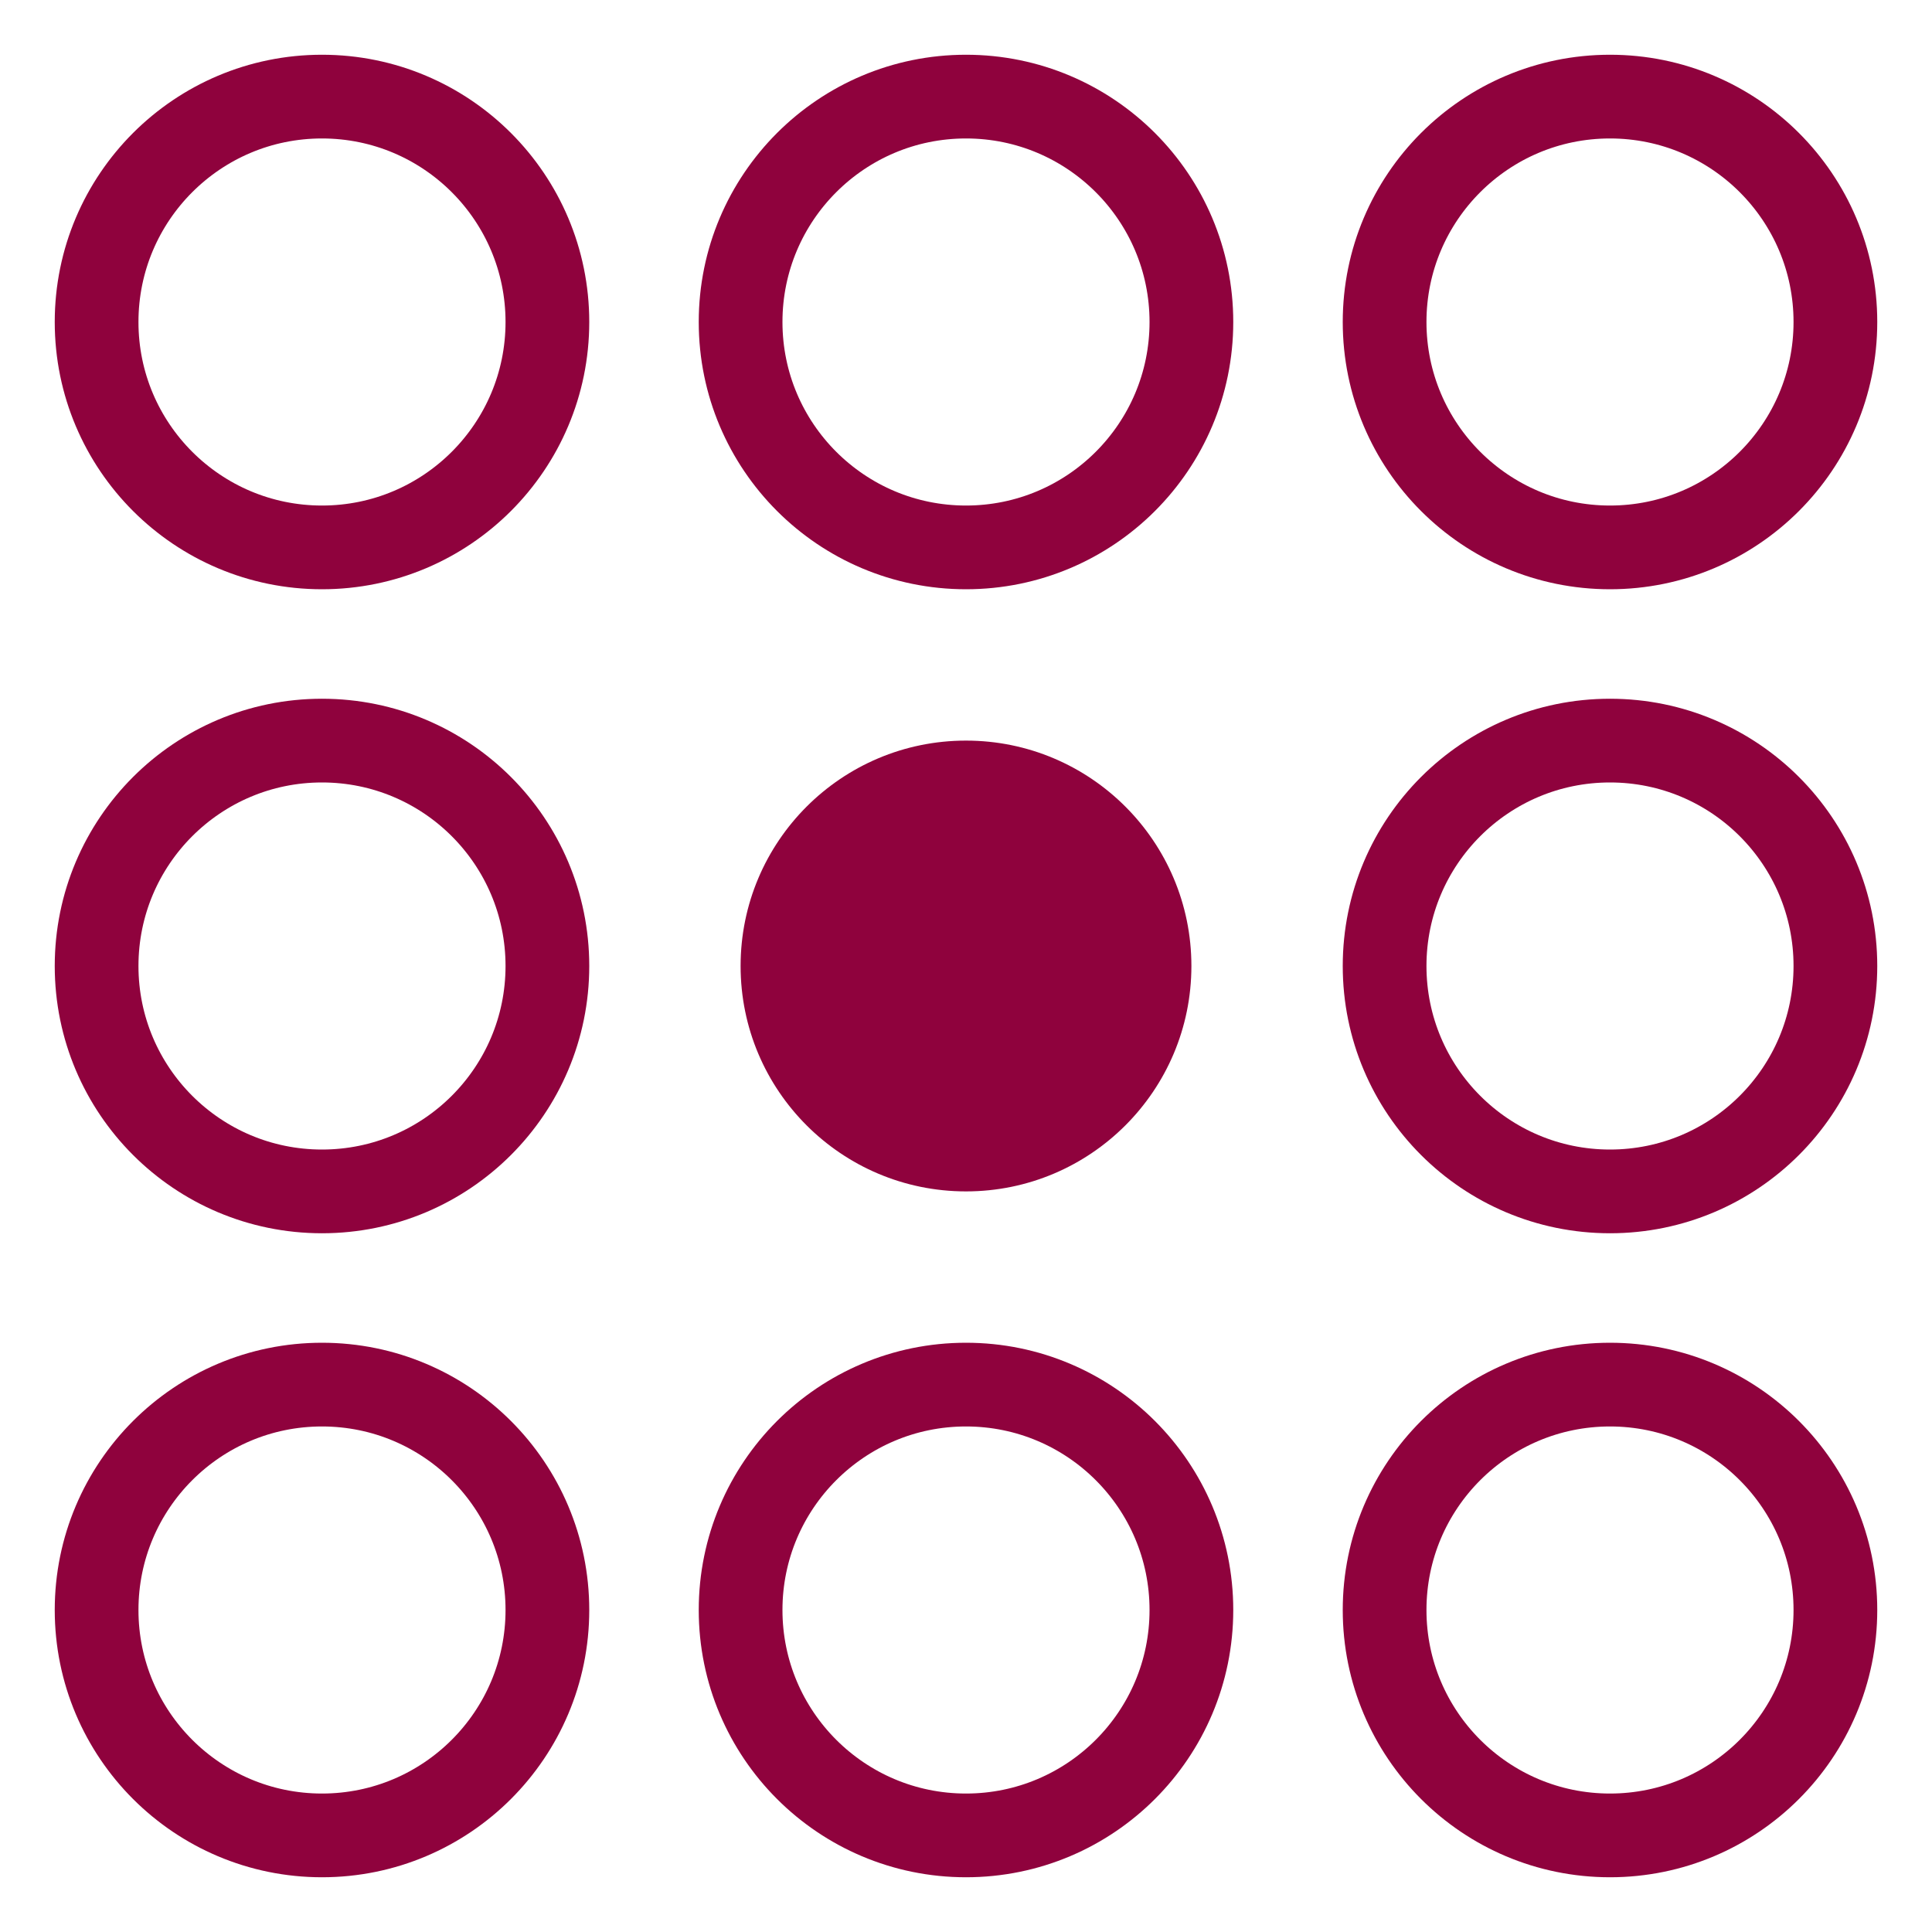
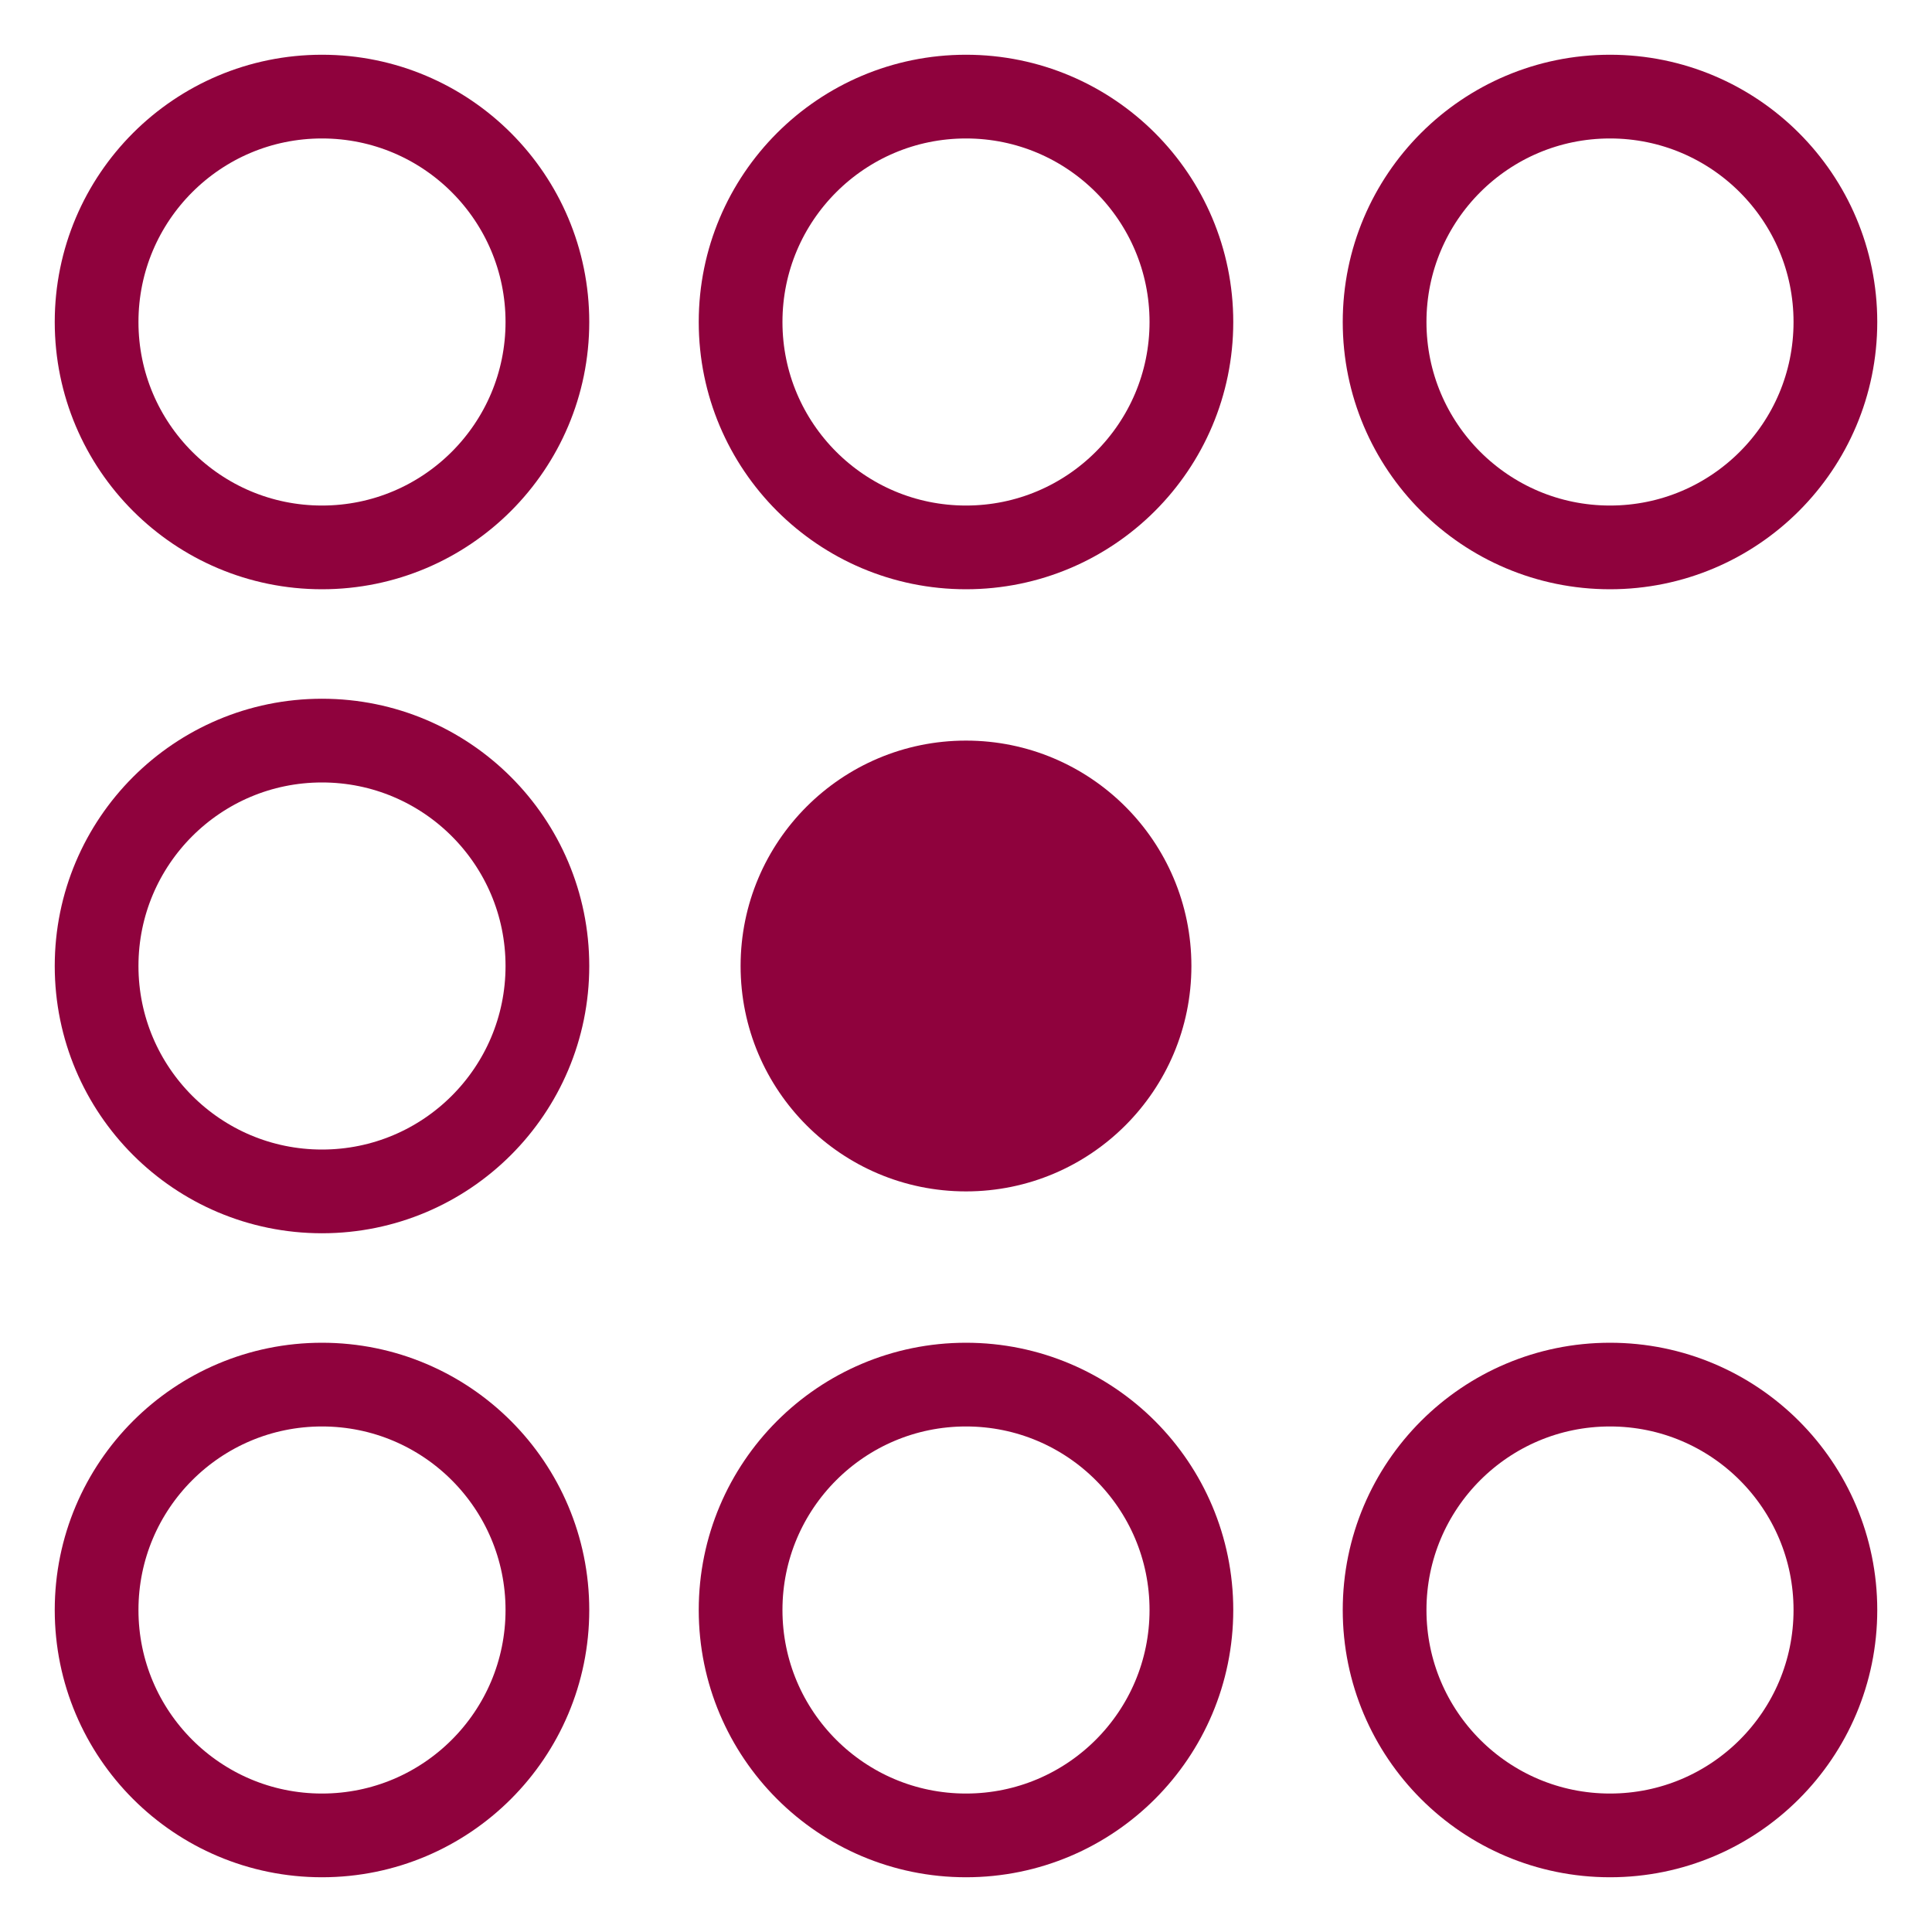
<svg xmlns="http://www.w3.org/2000/svg" viewBox="0 0 60 60">
  <g stroke="#8F023D" stroke-width="2.6" fill="none">
    <circle cx="10" cy="10" r="7" />
    <circle cx="30" cy="10" r="7" />
    <circle cx="50" cy="10" r="7" />
    <circle cx="10" cy="30" r="7" />
-     <circle cx="50" cy="30" r="7" />
    <circle cx="10" cy="50" r="7" />
    <circle cx="30" cy="50" r="7" />
    <circle cx="50" cy="50" r="7" />
  </g>
  <circle cx="30" cy="30" r="7" fill="#8F023D" />
</svg>
